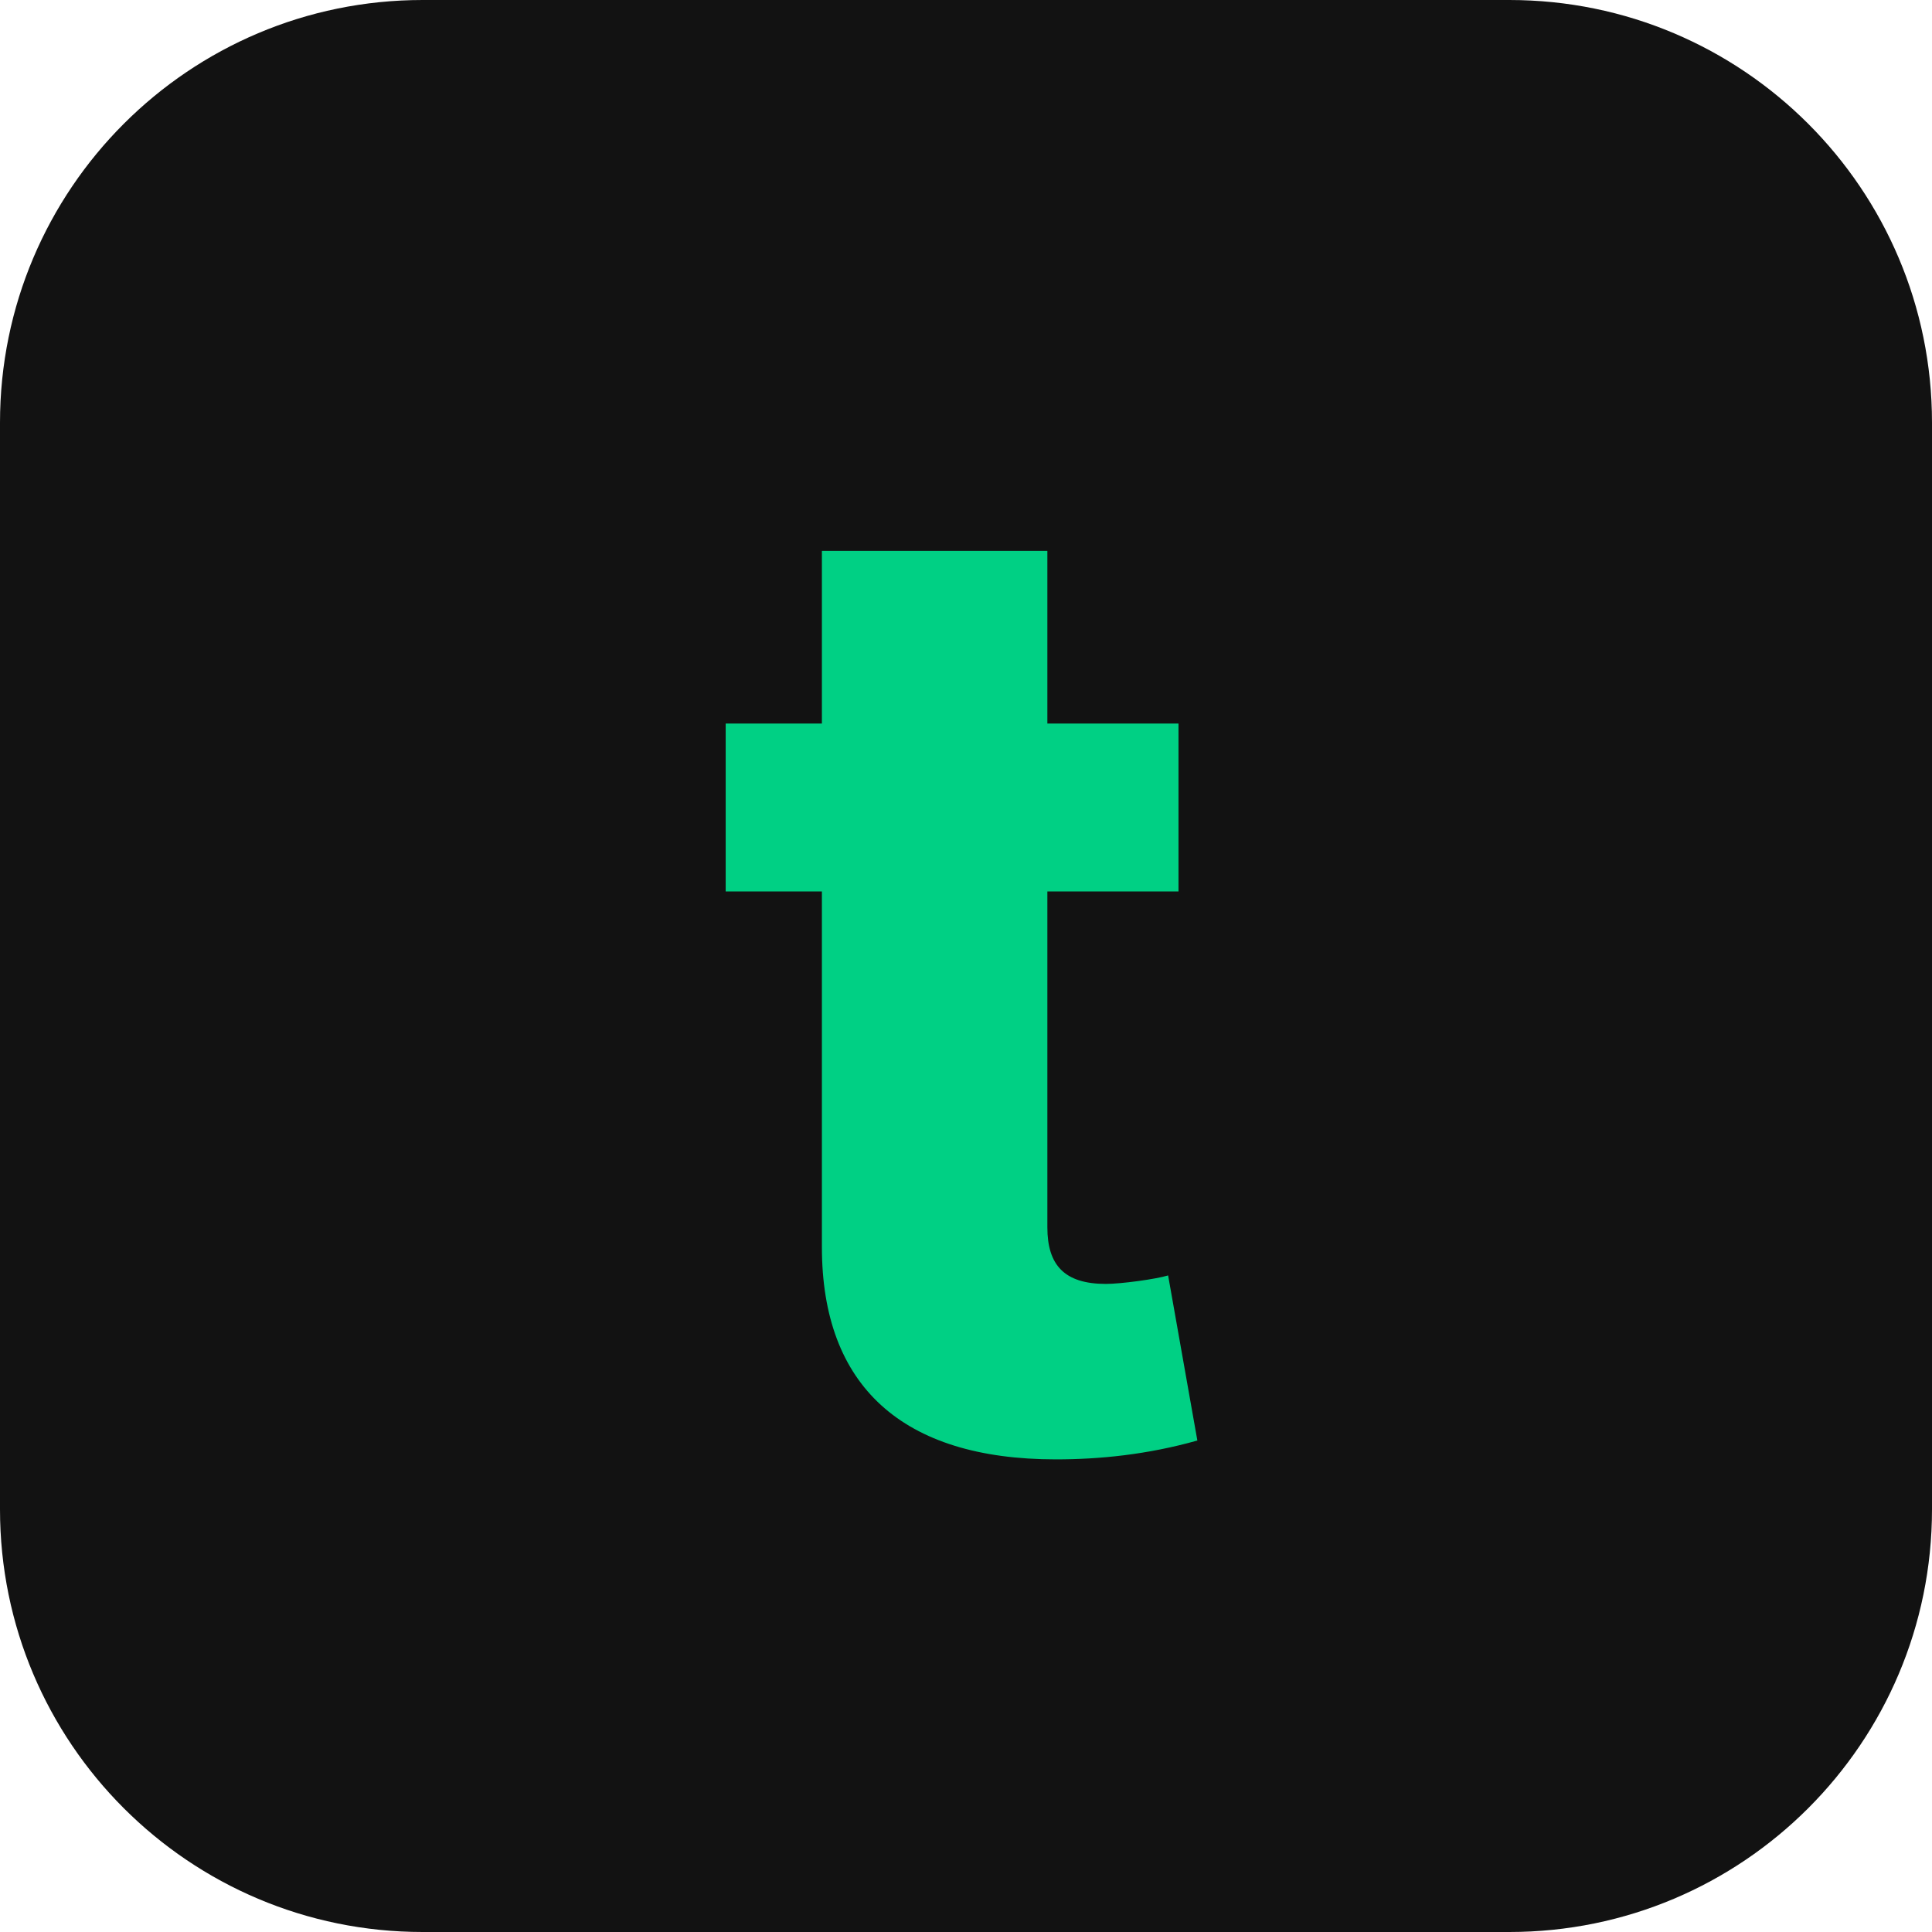
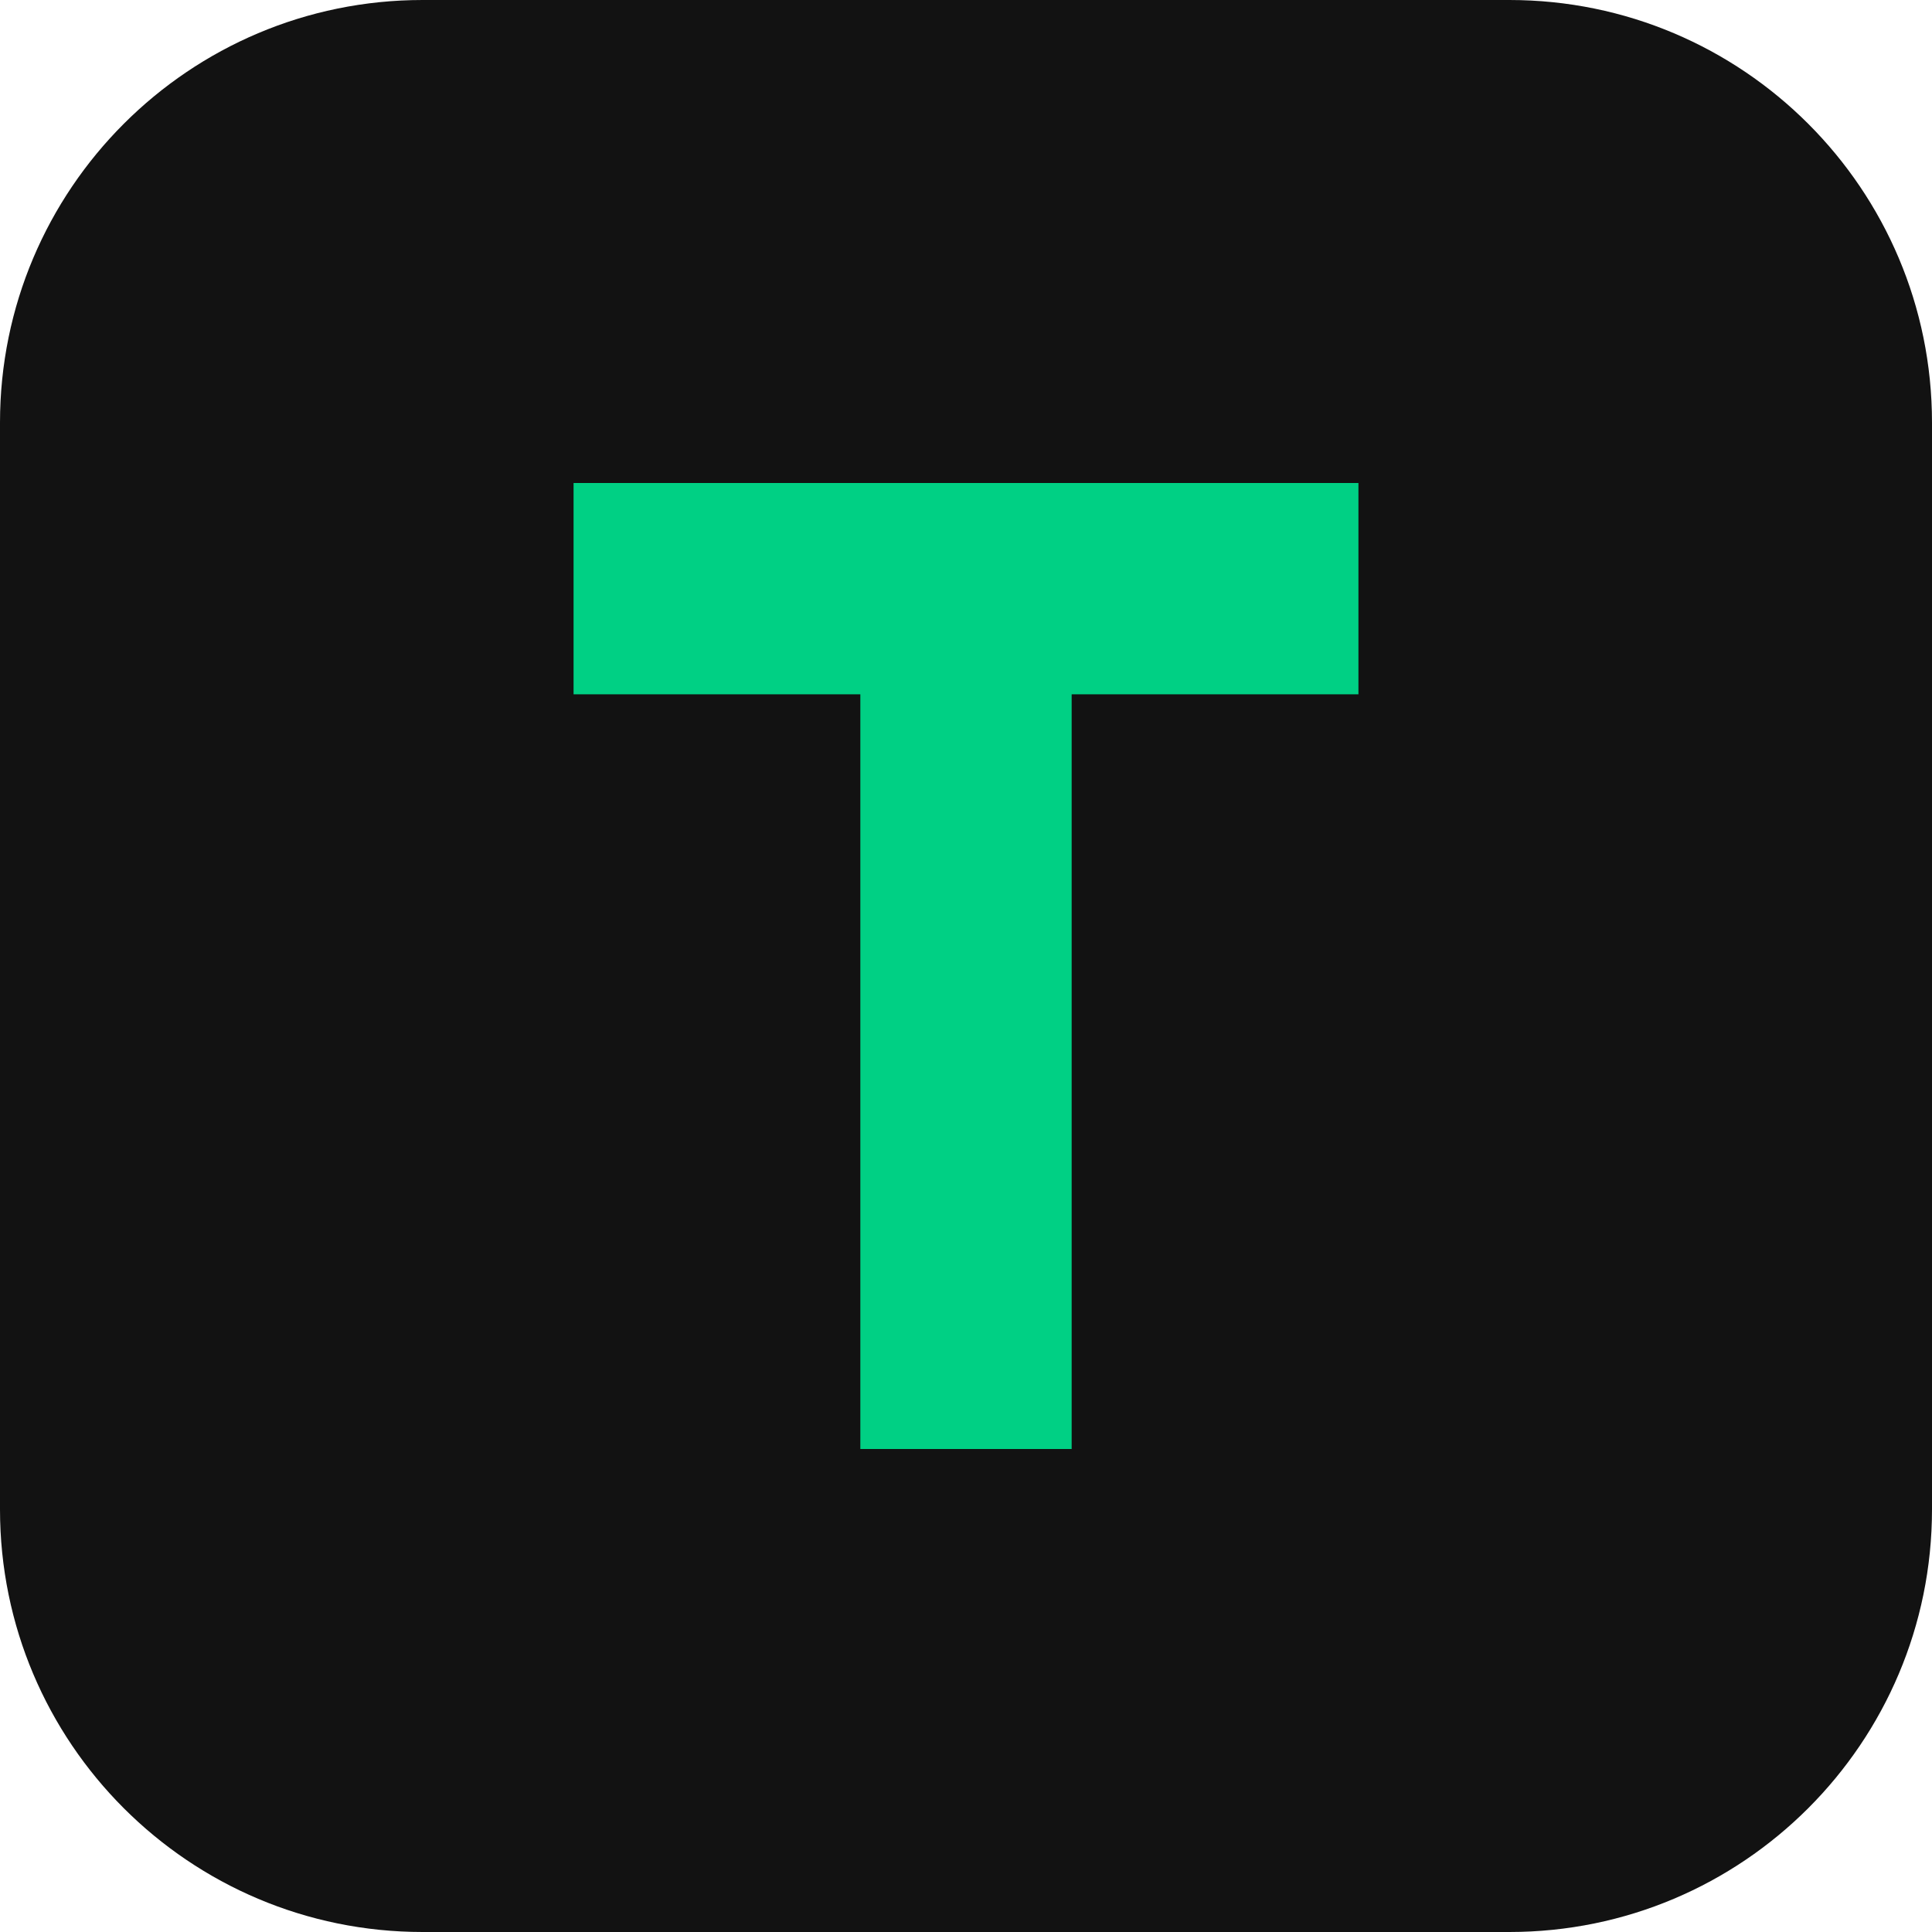
- <svg xmlns="http://www.w3.org/2000/svg" viewBox="0 0 32 32">
-   <rect width="32" height="32" rx="7" fill="#121212" />
-   <text x="16" y="24" text-anchor="middle" font-family="system-ui, -apple-system, sans-serif" font-size="22" font-weight="800" fill="#00D084">t</text>
+ <svg xmlns="http://www.w3.org/2000/svg" viewBox="0 0 512 512">
+   <rect width="512" height="512" rx="112" fill="#121212" />
+   <path d="M152 128 h208 v56 h-76 v200 h-56 v-200 h-76 z" fill="#00D084" />
</svg>
